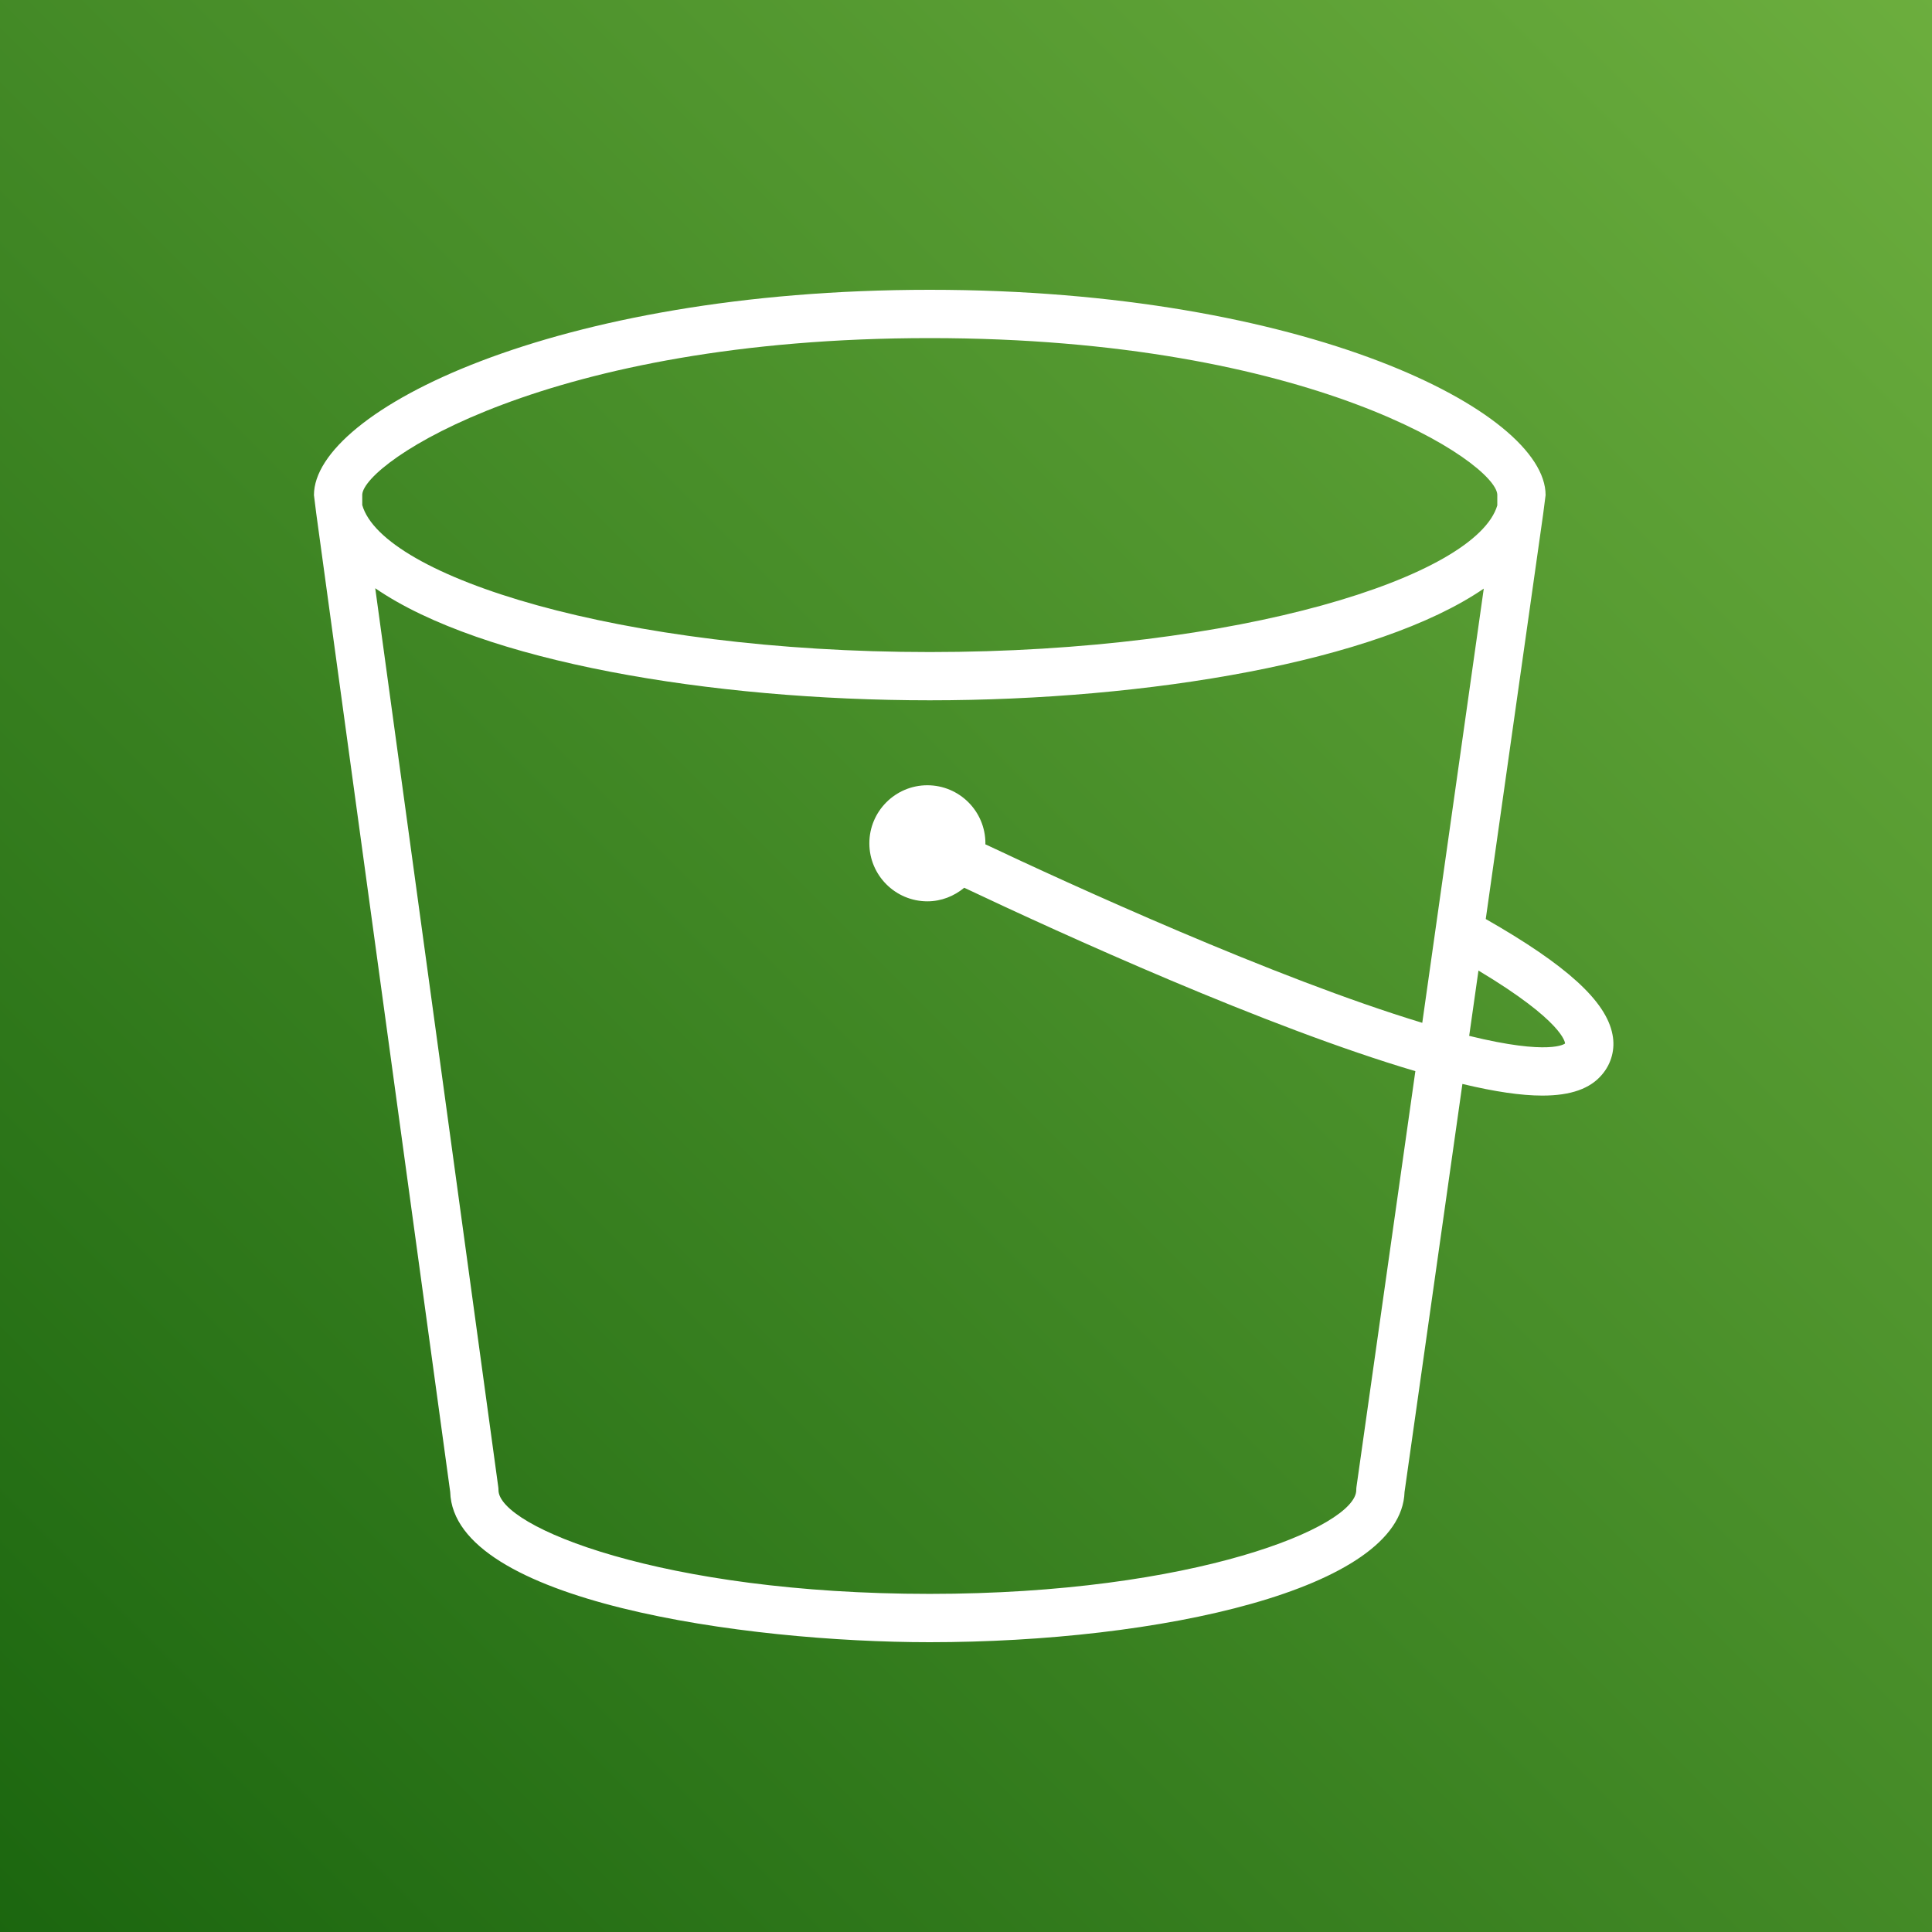
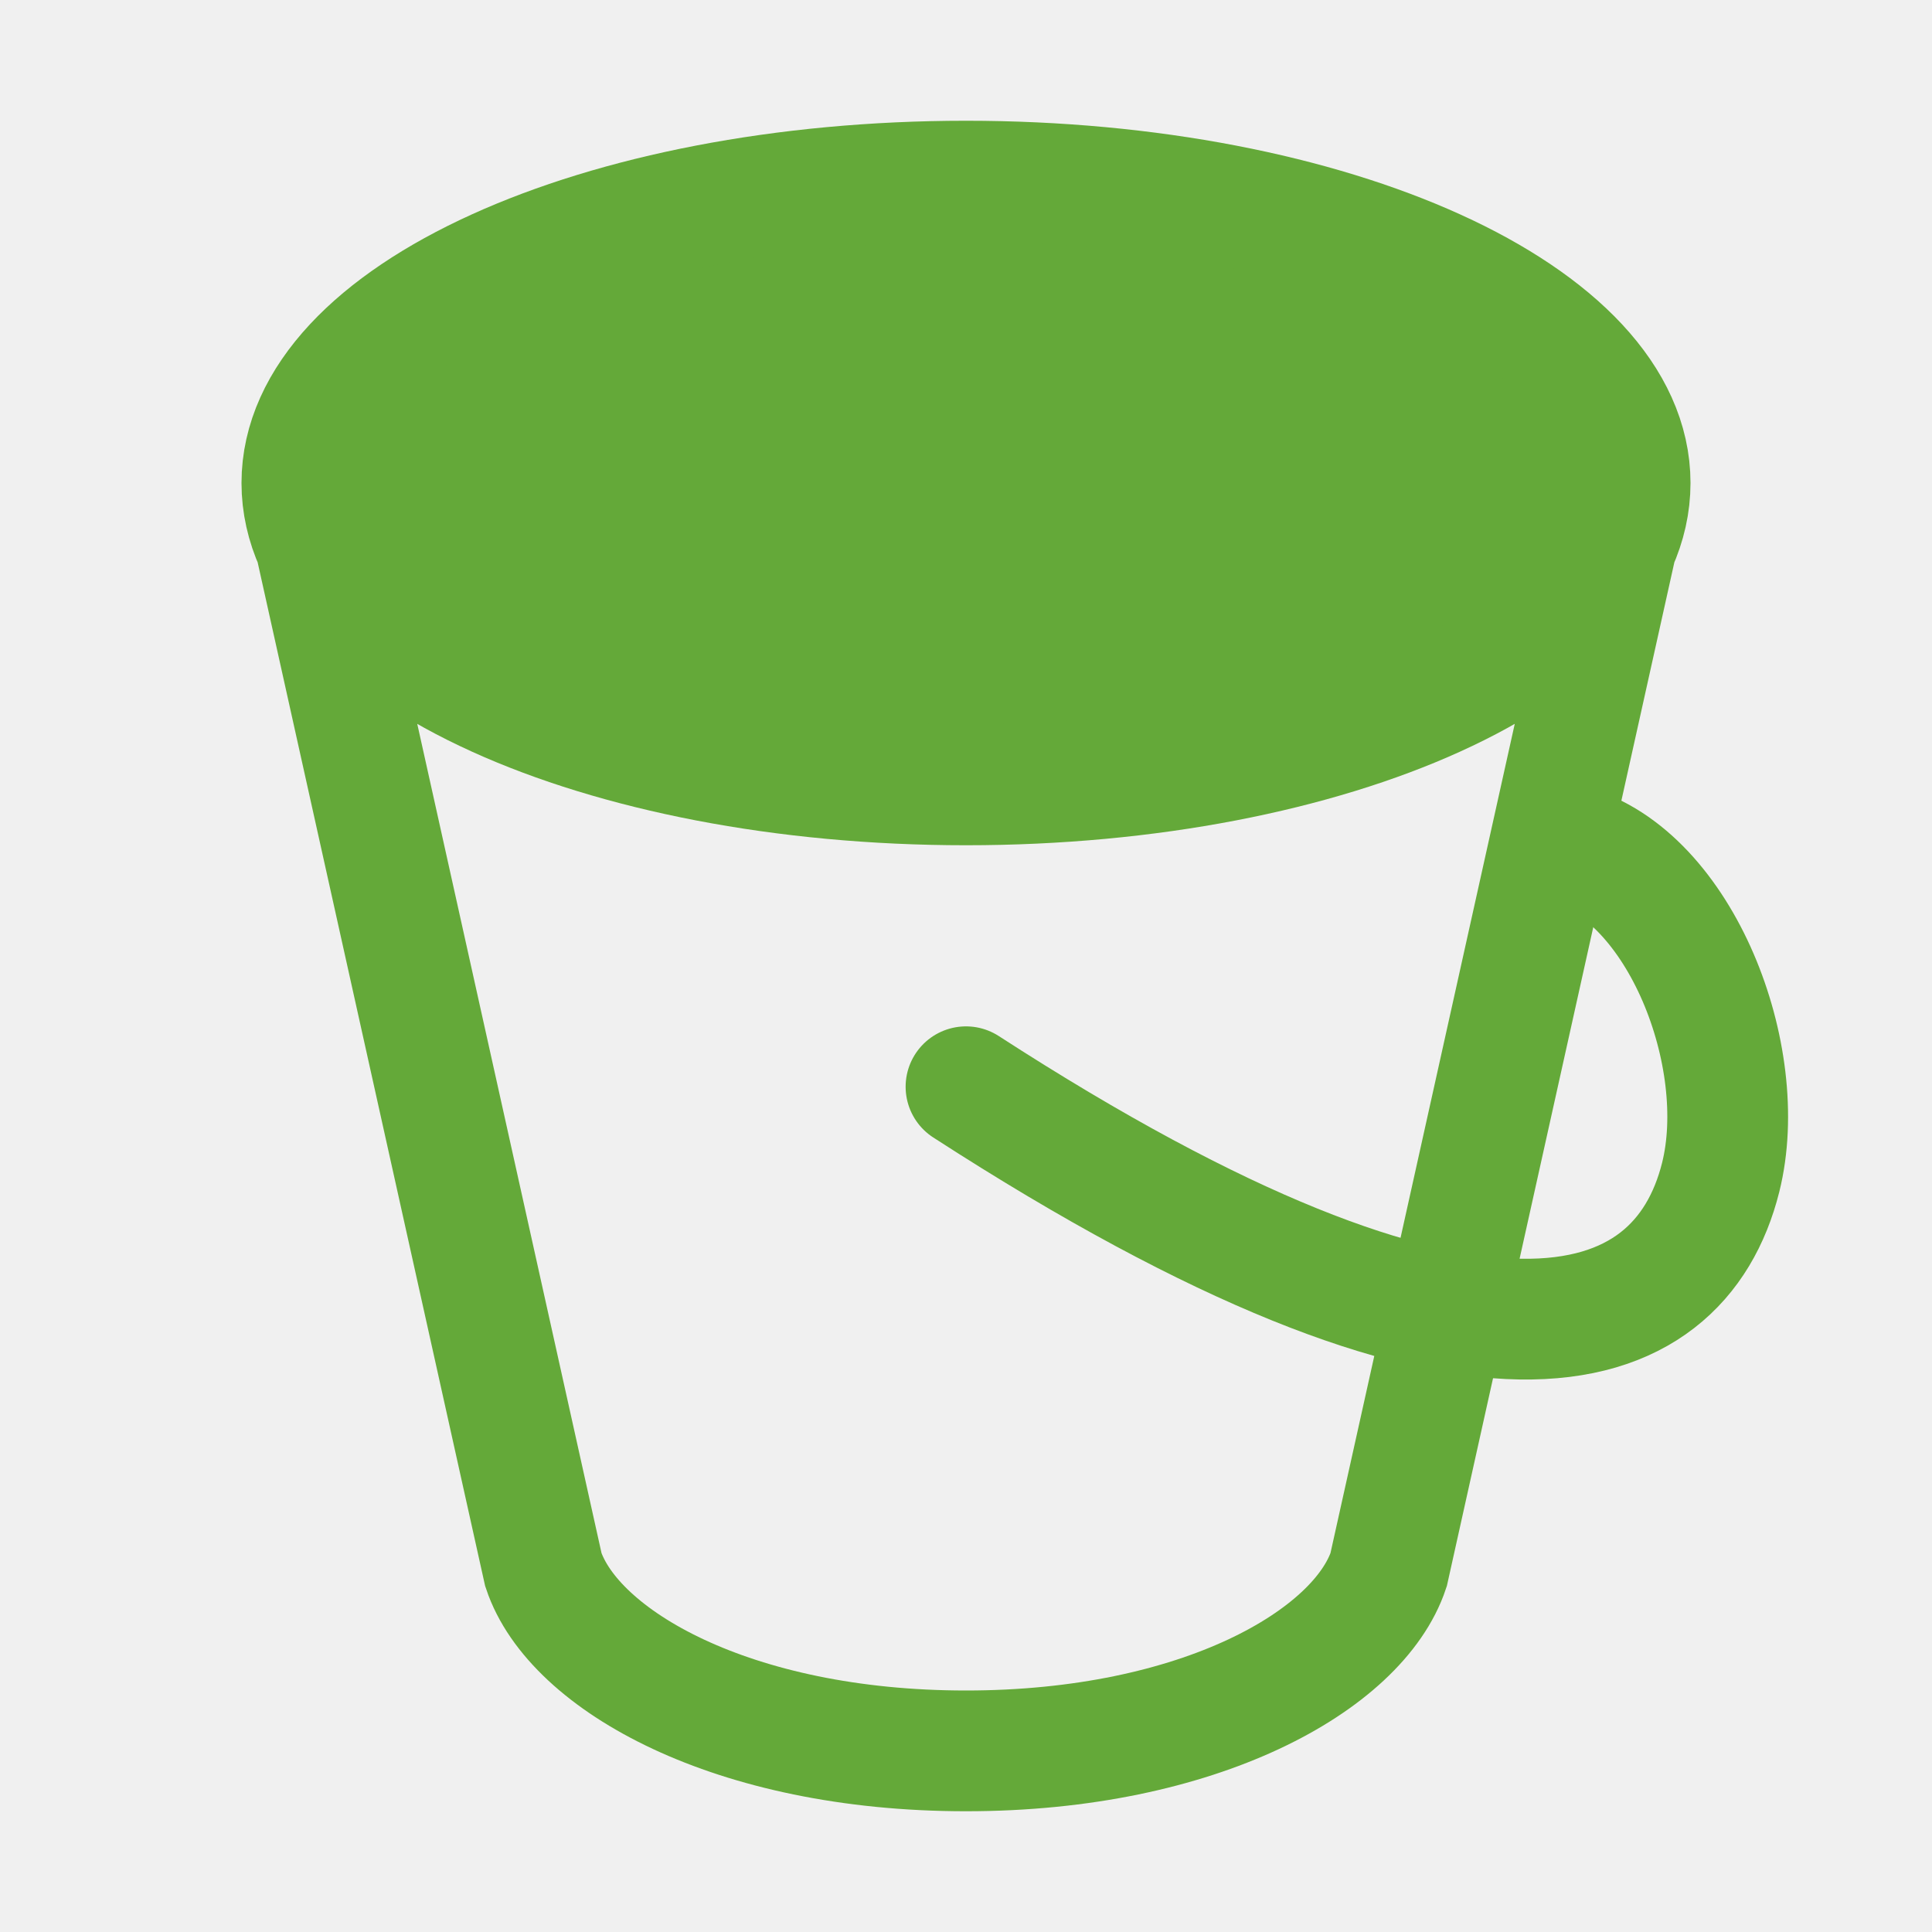
- <svg xmlns="http://www.w3.org/2000/svg" height="2500" width="2500" viewBox="0 0 80 80">
-   <linearGradient id="a" x1="0%" y1="100%" y2="0%">
-     <stop offset="0" stop-color="#1b660f" />
-     <stop offset="1" stop-color="#6cae3e" />
-   </linearGradient>
-   <g fill="none" fill-rule="evenodd">
-     <path d="M0 0h80v80H0z" fill="url(#a)" />
-     <path d="M60.836 42.893l.384-2.704c3.54 2.12 3.587 2.997 3.586 3.02-.006.006-.61.51-3.97-.316zm-1.943-.54C52.773 40.5 44.25 36.59 40.8 34.96c0-.014.004-.027.004-.041a2.406 2.406 0 0 0-2.404-2.403c-1.324 0-2.402 1.078-2.402 2.403s1.078 2.403 2.402 2.403c.582 0 1.11-.217 1.527-.562 4.058 1.92 12.515 5.774 18.68 7.594L56.17 61.56a.955.955 0 0 0-.01.14c0 1.516-6.707 4.299-17.666 4.299-11.075 0-17.853-2.783-17.853-4.298 0-.046-.003-.091-.01-.136l-5.093-37.207c4.409 3.035 13.892 4.64 22.962 4.64 9.056 0 18.523-1.6 22.94-4.625zM15 20.478C15.072 19.162 22.634 14 38.5 14c15.864 0 23.427 5.16 23.5 6.478v.449C61.13 23.877 51.33 27 38.5 27c-12.852 0-22.657-3.132-23.5-6.087zm49 .022c0-3.465-9.934-8.5-25.5-8.5S13 17.035 13 20.5l.094.754 5.548 40.524C18.775 66.31 30.86 68 38.494 68c9.472 0 19.535-2.178 19.665-6.22l2.396-16.896c1.333.319 2.43.482 3.31.482 1.184 0 1.984-.29 2.469-.867a1.95 1.95 0 0 0 .436-1.66c-.26-1.383-1.902-2.875-5.248-4.784l2.376-16.762z" fill="#fff" />
-   </g>
+ <svg xmlns="http://www.w3.org/2000/svg" width="32" height="32" viewBox="0 0 32 32" fill="none">
+   <path d="M27 8C27 10.761 22.075 13 16 13C9.925 13 5 10.761 5 8C5 5.239 9.925 3 16 3C22.075 3 27 5.239 27 8Z" fill="#64A939" />
+   <path d="M27 8C27 10.761 22.075 13 16 13C9.925 13 5 10.761 5 8M27 8C27 5.239 22.075 3 16 3C9.925 3 5 5.239 5 8M27 8L23 26C22.5 27.5 19.866 29 16 29C12.134 29 9.5 27.5 9 26L5 8" stroke="#64A939" stroke-width="2" stroke-linecap="round" />
+   <path d="M16 18C24.5 23.5 27.809 22.263 28.5 19.5C29 17.5 27.833 14.5 26 14" stroke="#64A939" stroke-width="2" stroke-linecap="round" stroke-linejoin="round" />
</svg>
